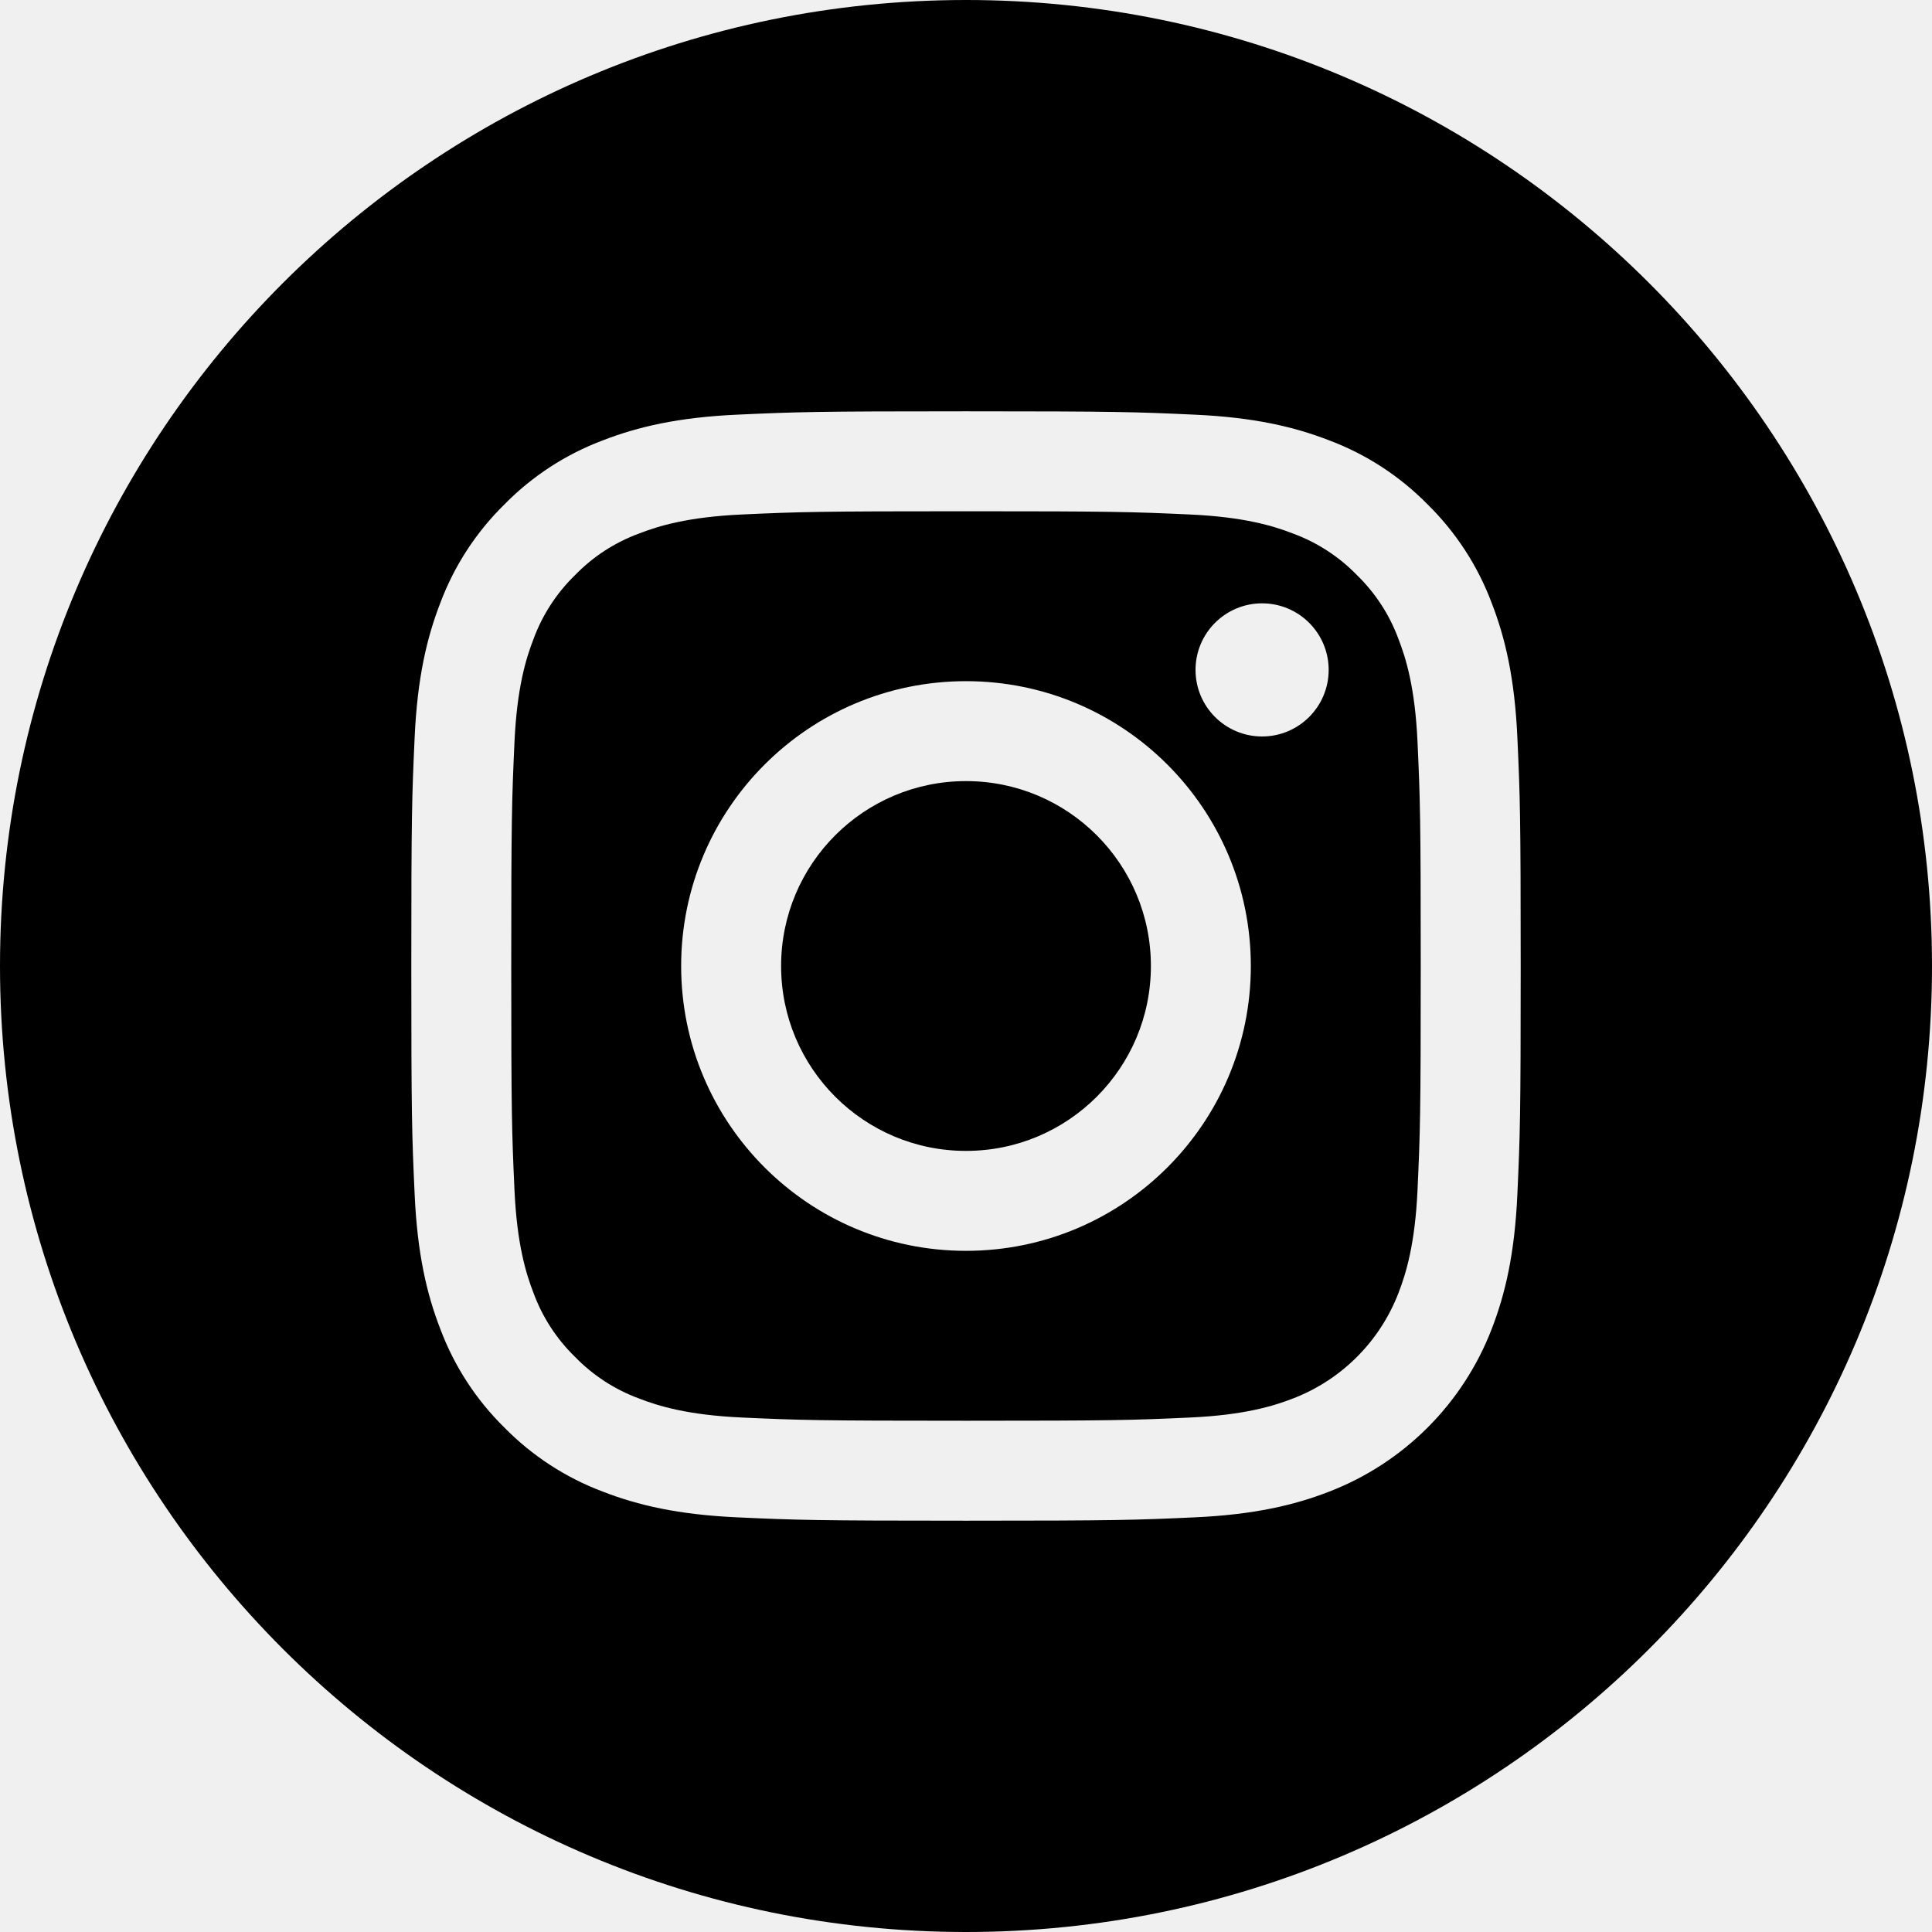
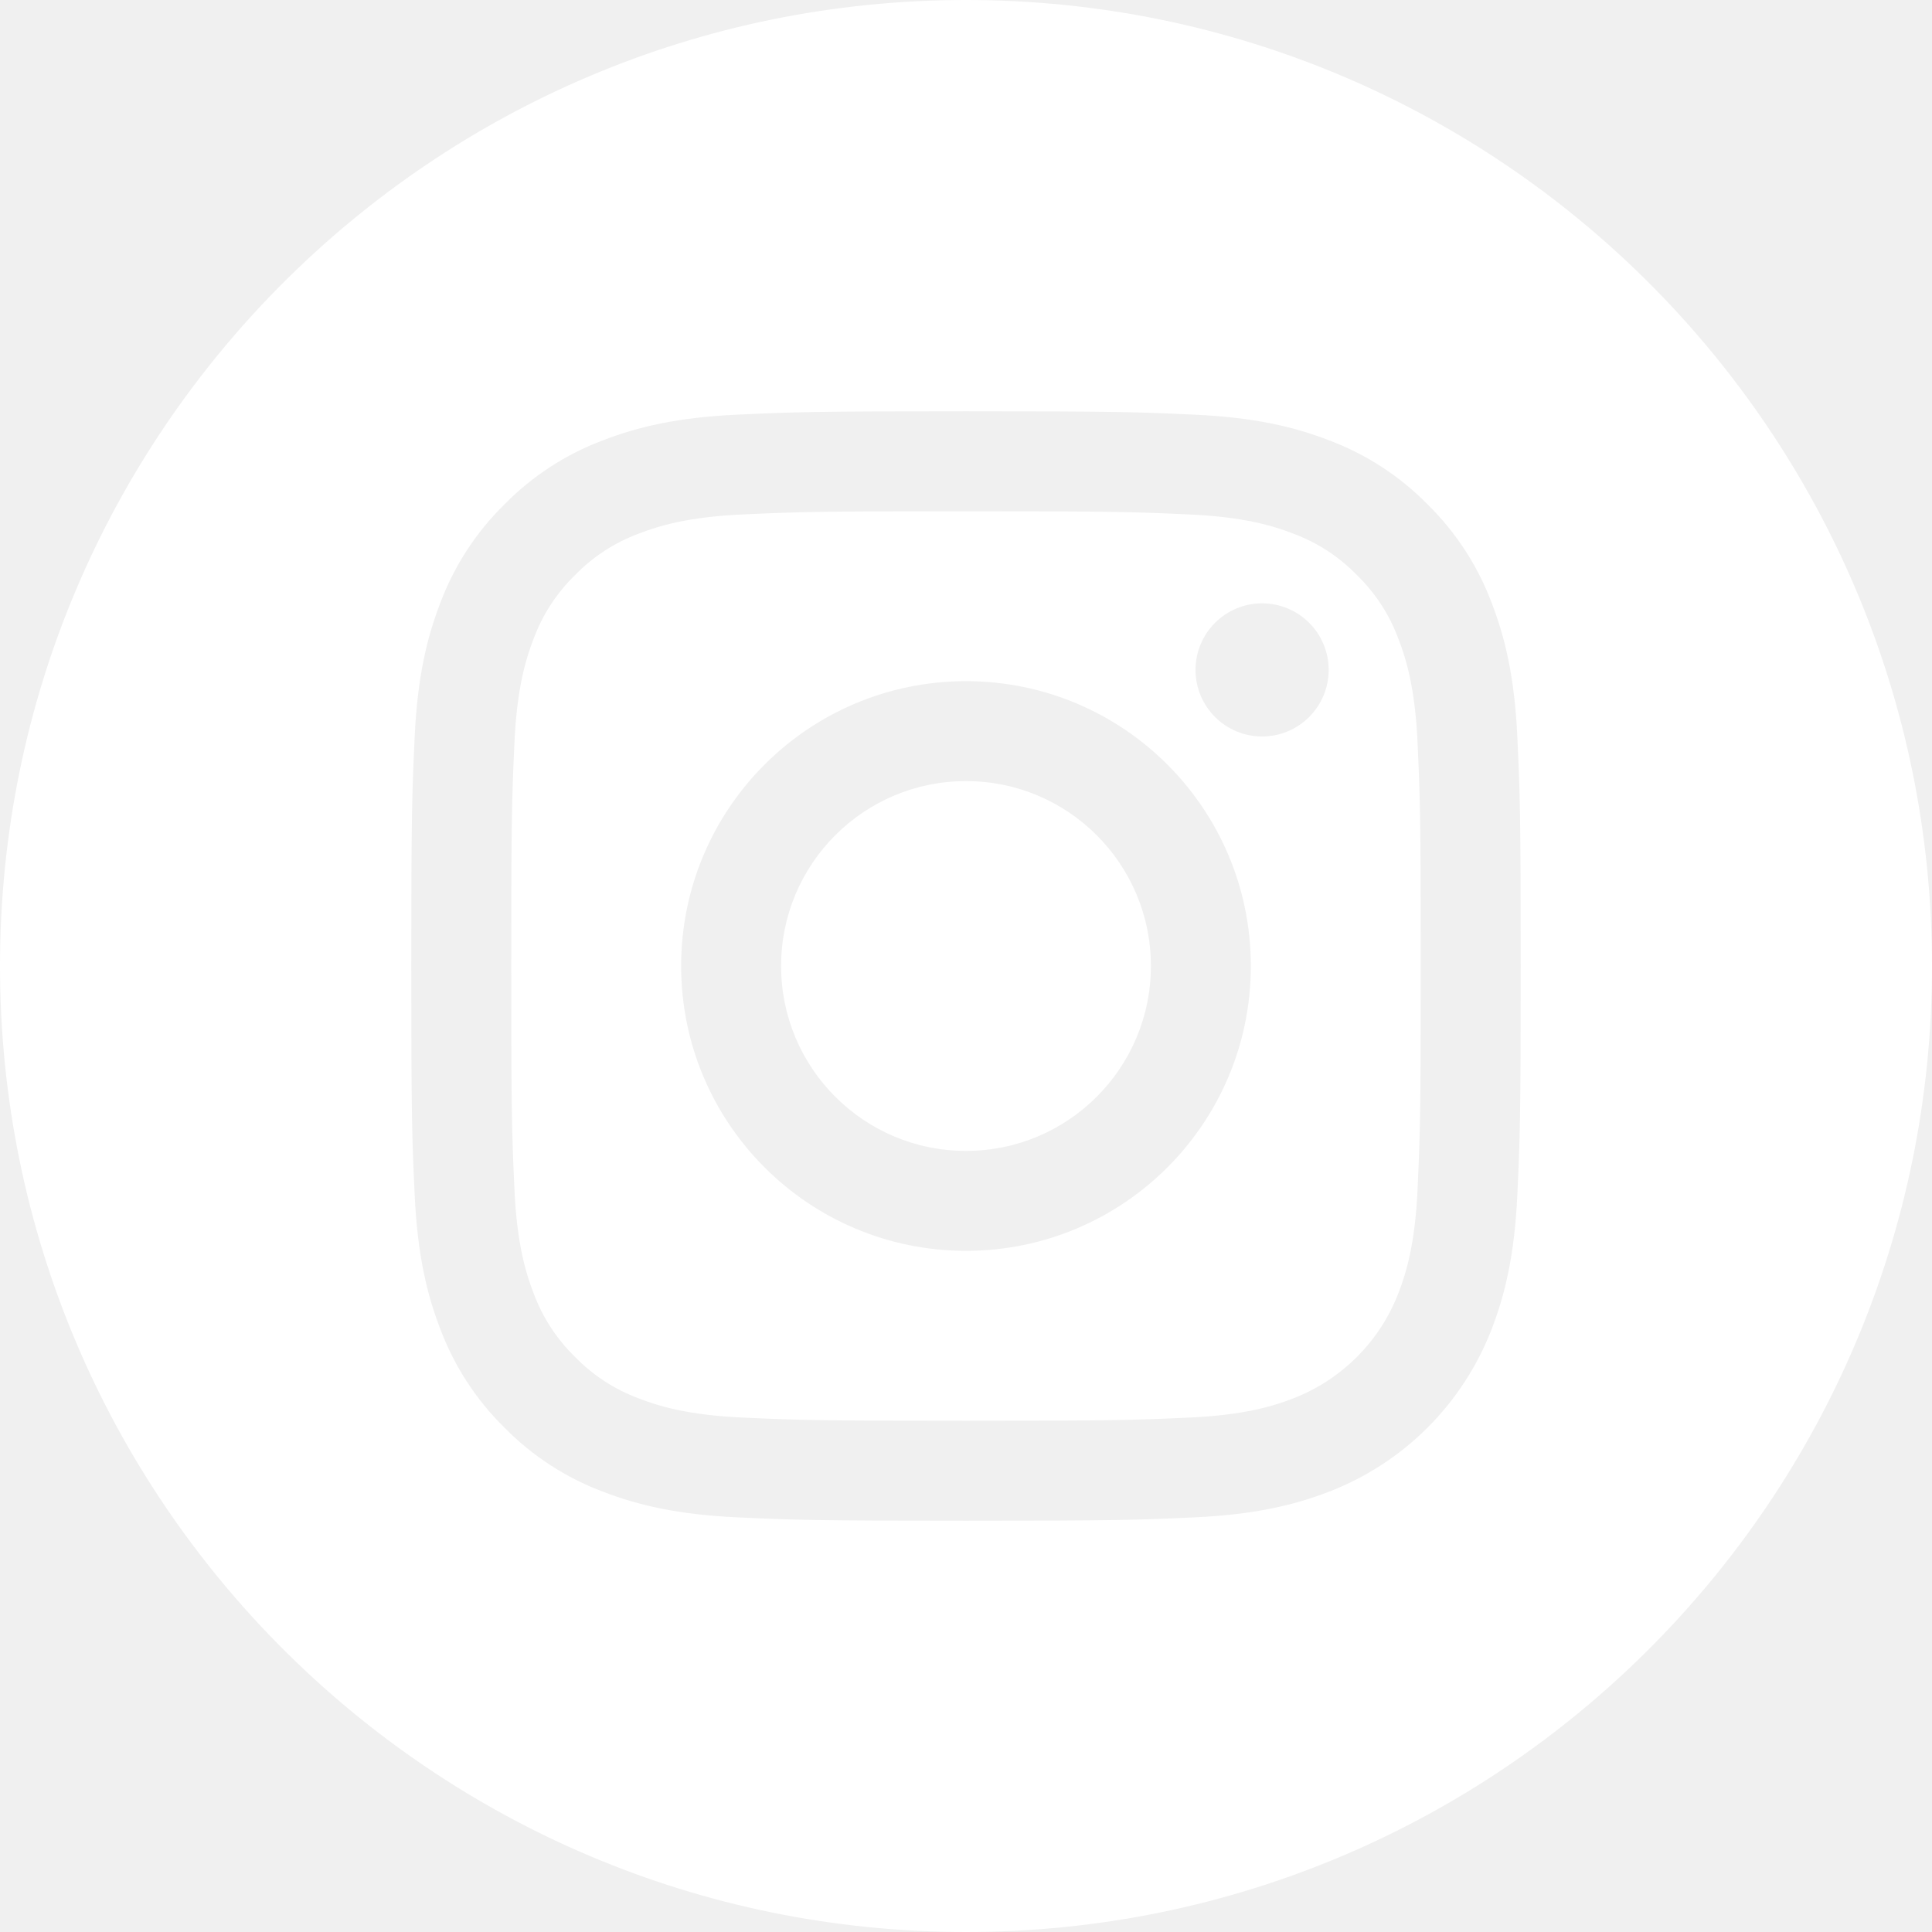
<svg xmlns="http://www.w3.org/2000/svg" height="512pt" viewBox="0 0 512 512" width="512pt">
-   <path d="m305 256c0 27.062-21.938 49-49 49s-49-21.938-49-49 21.938-49 49-49 49 21.938 49 49zm0 0" />
-   <path d="m370.594 169.305c-2.355-6.383-6.113-12.16-10.996-16.902-4.742-4.883-10.516-8.641-16.902-10.996-5.18-2.012-12.961-4.406-27.293-5.059-15.504-.707-20.152-.859-59.402-.859-39.254 0-43.902.148-59.402.855-14.332.656-22.117 3.051-27.293 5.062-6.387 2.355-12.164 6.113-16.902 10.996-4.883 4.742-8.641 10.516-11 16.902-2.012 5.18-4.406 12.965-5.059 27.297-.707 15.5-.859 20.148-.859 59.402 0 39.25.152 43.898.859 59.402.652 14.332 3.047 22.113 5.059 27.293 2.359 6.387 6.113 12.16 10.996 16.902 4.742 4.883 10.516 8.641 16.902 10.996 5.18 2.016 12.965 4.41 27.297 5.062 15.5.707 20.145.855 59.398.855 39.258 0 43.906-.148 59.402-.855 14.332-.652 22.117-3.047 27.297-5.062 12.82-4.945 22.953-15.078 27.898-27.898 2.012-5.18 4.406-12.961 5.062-27.293.707-15.504.855-20.152.855-59.402 0-39.254-.148-43.902-.855-59.402-.652-14.332-3.047-22.117-5.062-27.297zm-114.594 162.18c-41.691 0-75.488-33.793-75.488-75.484s33.797-75.484 75.488-75.484c41.688 0 75.484 33.793 75.484 75.484s-33.797 75.484-75.484 75.484zm78.469-136.312c-9.742 0-17.641-7.898-17.641-17.641s7.898-17.641 17.641-17.641 17.641 7.898 17.641 17.641c-.004 9.742-7.898 17.641-17.641 17.641zm0 0" />
-   <path d="m256 0c-141.363 0-256 114.637-256 256s114.637 256 256 256 256-114.637 256-256-114.637-256-256-256zm146.113 316.605c-.711 15.648-3.199 26.332-6.832 35.684-7.637 19.746-23.246 35.355-42.992 42.992-9.348 3.633-20.035 6.117-35.68 6.832-15.676.715-20.684.887-60.605.887-39.926 0-44.93-.172-60.609-.887-15.645-.715-26.332-3.199-35.68-6.832-9.812-3.691-18.695-9.477-26.039-16.957-7.477-7.34-13.262-16.227-16.953-26.035-3.633-9.348-6.121-20.035-6.832-35.68-.723-15.68-.891-20.688-.891-60.609s.168-44.93.887-60.605c.711-15.648 3.195-26.332 6.828-35.684 3.691-9.809 9.48-18.695 16.961-26.035 7.34-7.48 16.227-13.266 26.035-16.957 9.352-3.633 20.035-6.117 35.684-6.832 15.676-.715 20.684-.887 60.605-.887s44.93.172 60.605.891c15.648.711 26.332 3.195 35.684 6.824 9.809 3.691 18.695 9.48 26.039 16.961 7.477 7.344 13.266 16.227 16.953 26.035 3.637 9.352 6.121 20.035 6.836 35.684.715 15.676.883 20.684.883 60.605s-.168 44.93-.887 60.605zm0 0" />
+   <path d="m305 256c0 27.062-21.938 49-49 49s-49-21.938-49-49 21.938-49 49-49 49 21.938 49 49zm0 0" style="fill: #ffffff;" />
+   <path d="m370.594 169.305c-2.355-6.383-6.113-12.16-10.996-16.902-4.742-4.883-10.516-8.641-16.902-10.996-5.18-2.012-12.961-4.406-27.293-5.059-15.504-.707-20.152-.859-59.402-.859-39.254 0-43.902.148-59.402.855-14.332.656-22.117 3.051-27.293 5.062-6.387 2.355-12.164 6.113-16.902 10.996-4.883 4.742-8.641 10.516-11 16.902-2.012 5.18-4.406 12.965-5.059 27.297-.707 15.5-.859 20.148-.859 59.402 0 39.25.152 43.898.859 59.402.652 14.332 3.047 22.113 5.059 27.293 2.359 6.387 6.113 12.16 10.996 16.902 4.742 4.883 10.516 8.641 16.902 10.996 5.18 2.016 12.965 4.41 27.297 5.062 15.5.707 20.145.855 59.398.855 39.258 0 43.906-.148 59.402-.855 14.332-.652 22.117-3.047 27.297-5.062 12.82-4.945 22.953-15.078 27.898-27.898 2.012-5.18 4.406-12.961 5.062-27.293.707-15.504.855-20.152.855-59.402 0-39.254-.148-43.902-.855-59.402-.652-14.332-3.047-22.117-5.062-27.297zm-114.594 162.18c-41.691 0-75.488-33.793-75.488-75.484s33.797-75.484 75.488-75.484c41.688 0 75.484 33.793 75.484 75.484s-33.797 75.484-75.484 75.484zm78.469-136.312c-9.742 0-17.641-7.898-17.641-17.641s7.898-17.641 17.641-17.641 17.641 7.898 17.641 17.641c-.004 9.742-7.898 17.641-17.641 17.641zm0 0" style="fill: #ffffff;" />
+   <path d="m256 0c-141.363 0-256 114.637-256 256s114.637 256 256 256 256-114.637 256-256-114.637-256-256-256zm146.113 316.605c-.711 15.648-3.199 26.332-6.832 35.684-7.637 19.746-23.246 35.355-42.992 42.992-9.348 3.633-20.035 6.117-35.68 6.832-15.676.715-20.684.887-60.605.887-39.926 0-44.93-.172-60.609-.887-15.645-.715-26.332-3.199-35.68-6.832-9.812-3.691-18.695-9.477-26.039-16.957-7.477-7.34-13.262-16.227-16.953-26.035-3.633-9.348-6.121-20.035-6.832-35.68-.723-15.68-.891-20.688-.891-60.609s.168-44.93.887-60.605c.711-15.648 3.195-26.332 6.828-35.684 3.691-9.809 9.48-18.695 16.961-26.035 7.34-7.48 16.227-13.266 26.035-16.957 9.352-3.633 20.035-6.117 35.684-6.832 15.676-.715 20.684-.887 60.605-.887s44.93.172 60.605.891c15.648.711 26.332 3.195 35.684 6.824 9.809 3.691 18.695 9.48 26.039 16.961 7.477 7.344 13.266 16.227 16.953 26.035 3.637 9.352 6.121 20.035 6.836 35.684.715 15.676.883 20.684.883 60.605s-.168 44.93-.887 60.605zm0 0" style="fill: #ffffff;" />
</svg>
